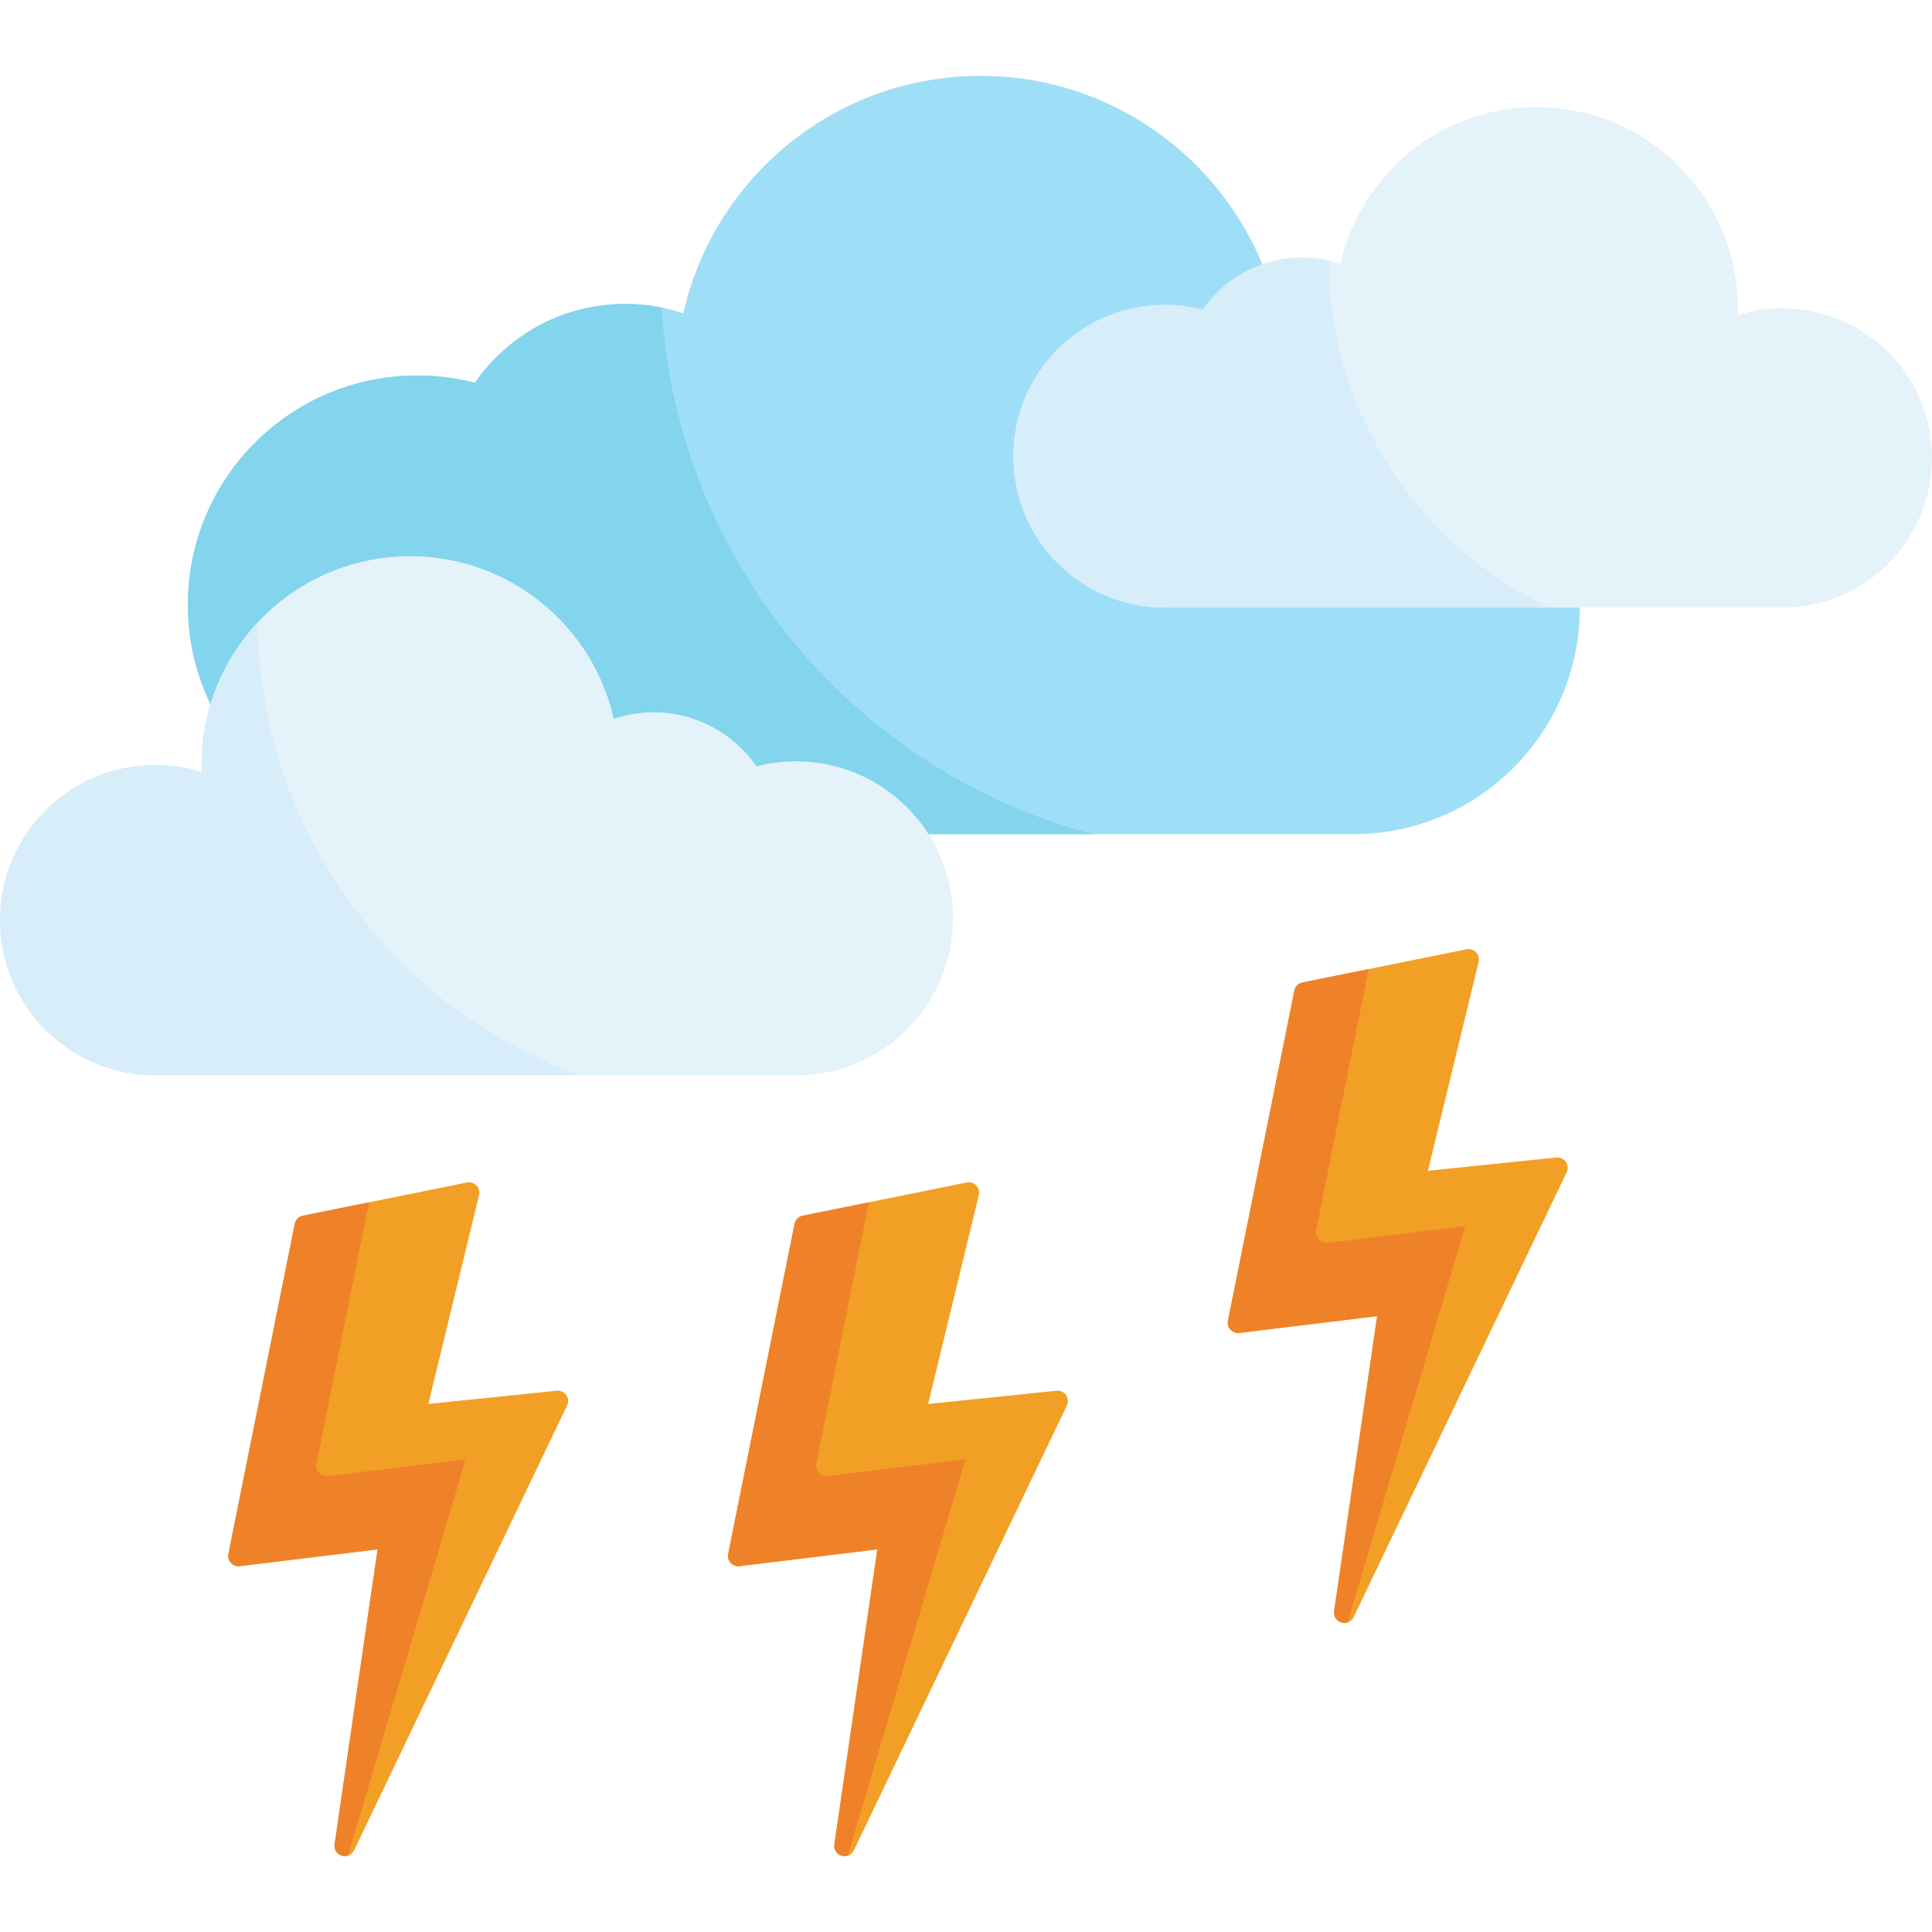
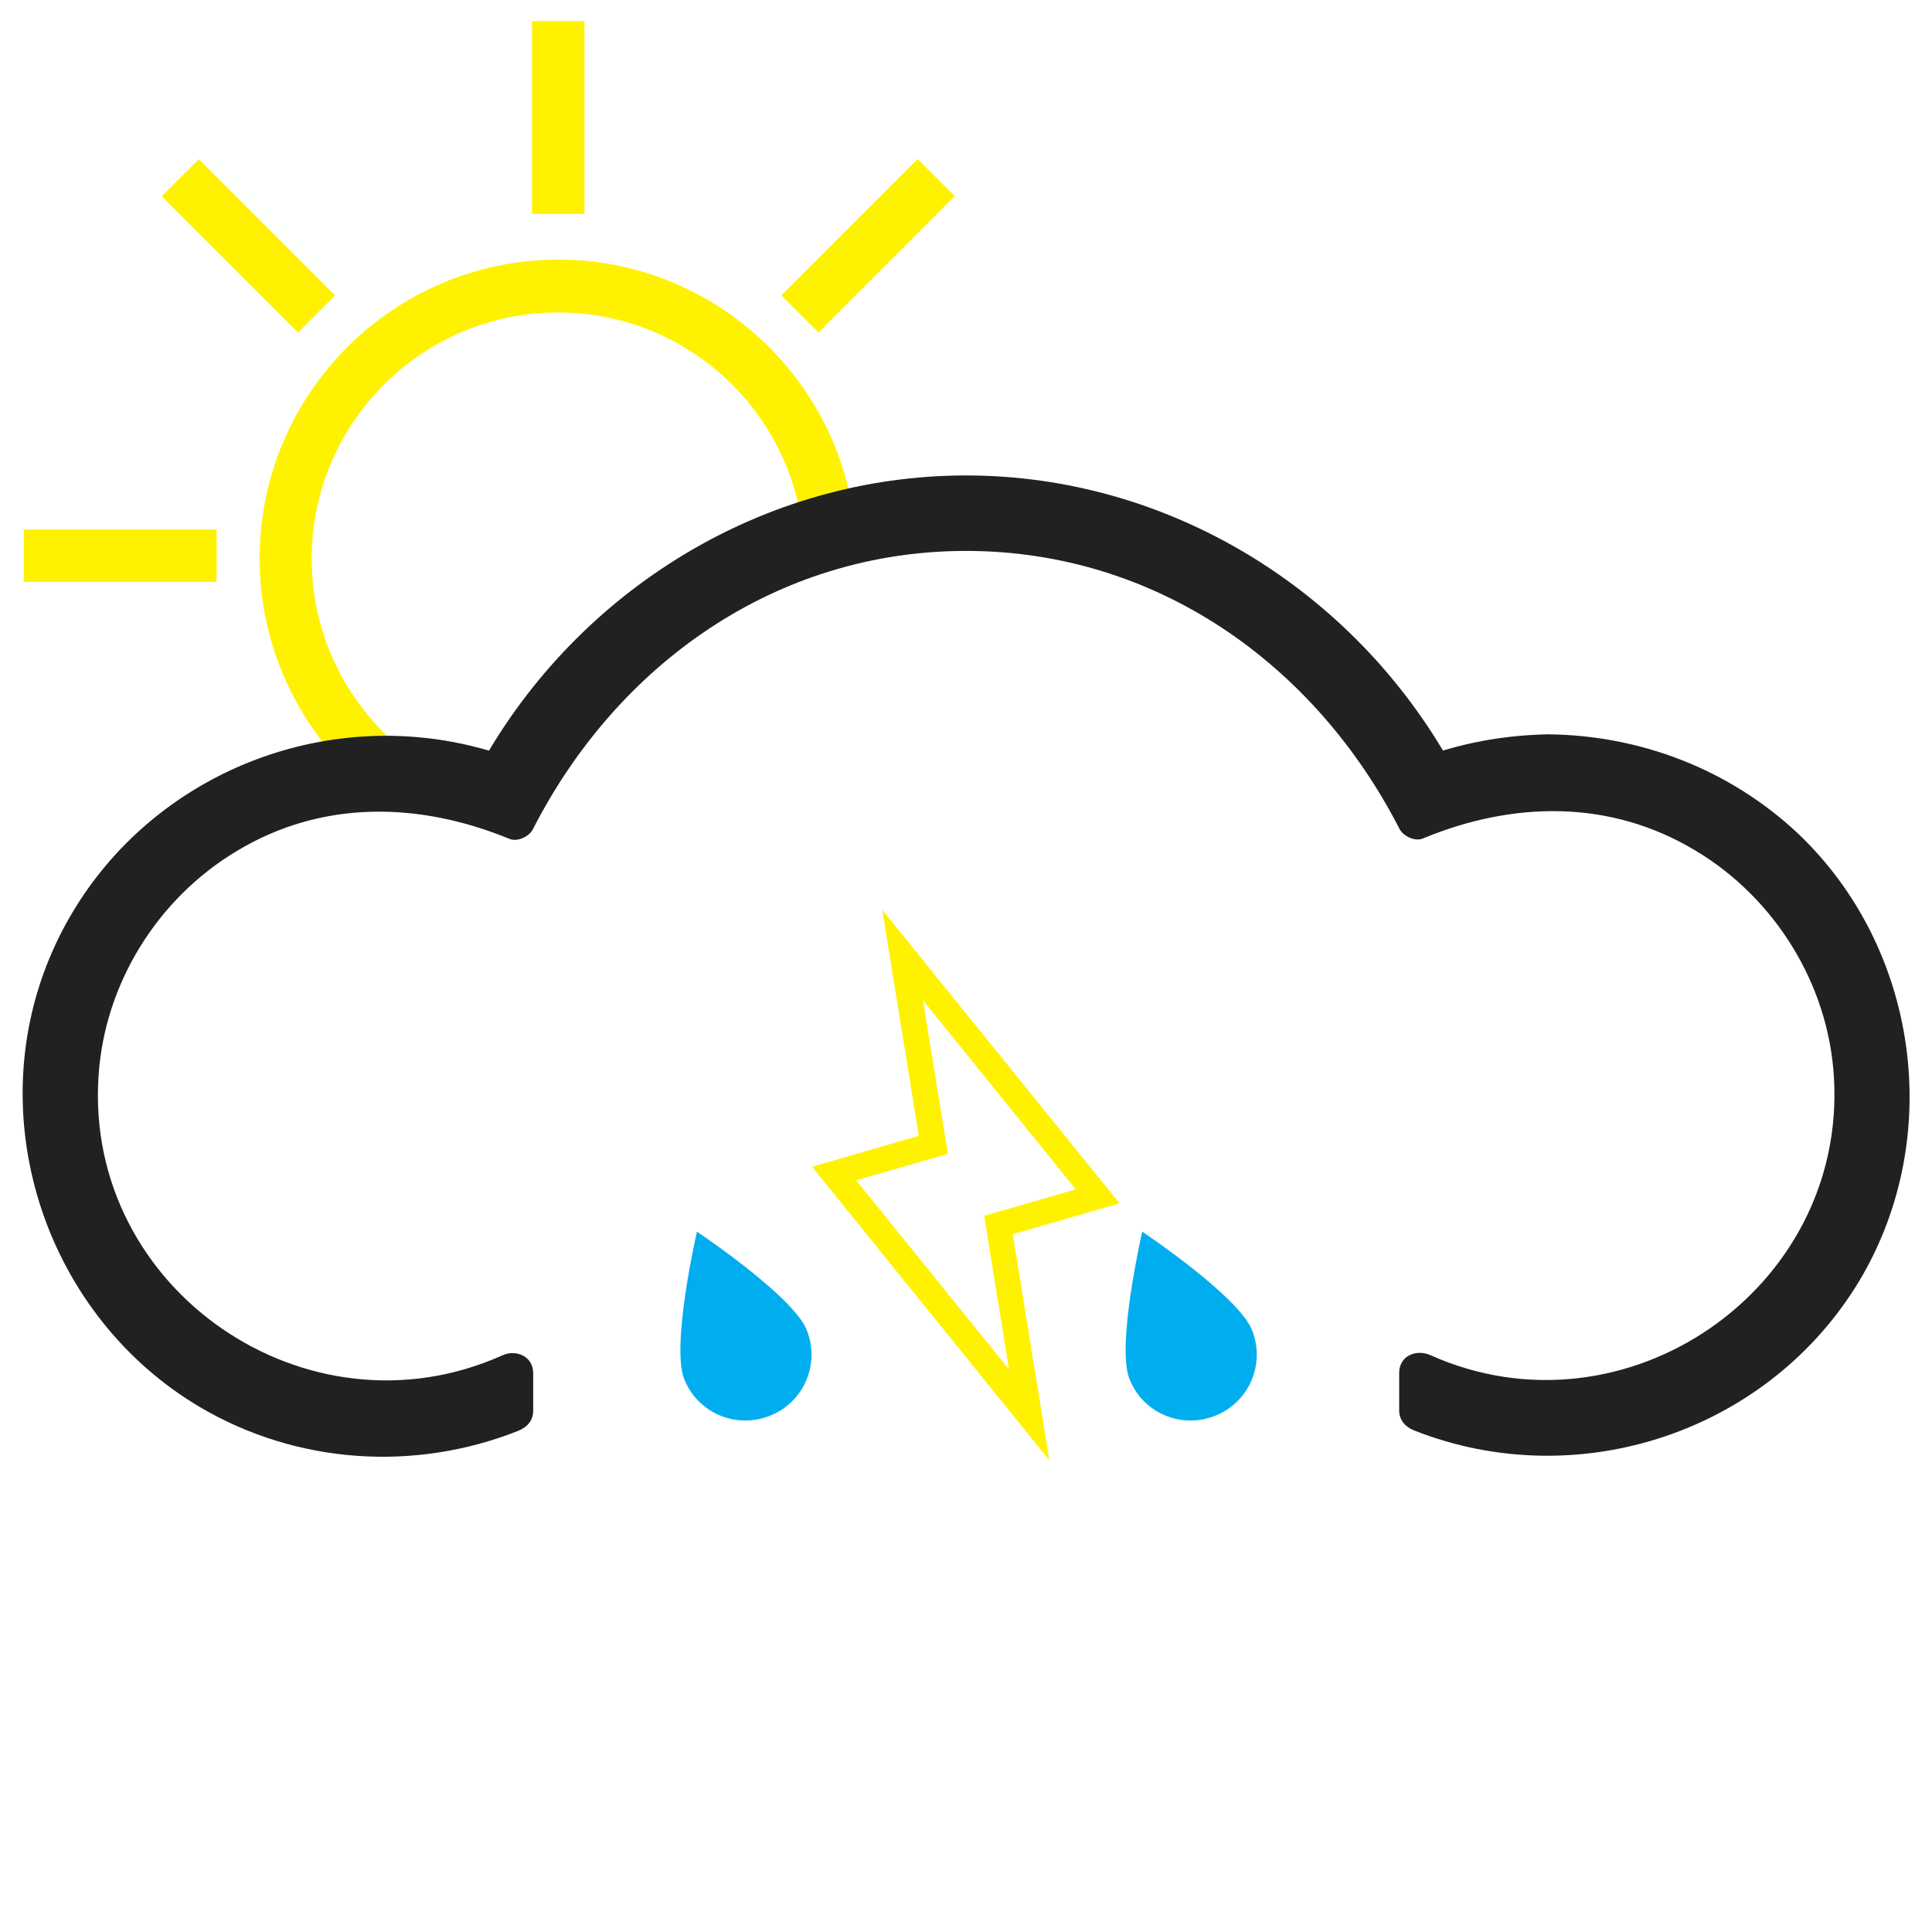
- <svg xmlns="http://www.w3.org/2000/svg" version="1.1" id="Layer_1" x="0px" y="0px" viewBox="0 0 512.001 512.001" style="enable-background:new 0 0 512.001 512.001;" xml:space="preserve">
-   <g>
-     <path style="fill:#F29F26;" d="M147.541,368.554l-34.023,3.512l13.439-55.364c0.22-0.91-0.038-1.869-0.688-2.543   c-0.649-0.674-1.597-0.969-2.515-0.785l-43.491,8.797c-1.08,0.218-1.925,1.063-2.142,2.143l-17.594,87.474   c-0.173,0.862,0.078,1.755,0.674,2.399c0.597,0.646,1.469,0.969,2.341,0.857l36.517-4.452l-11.395,78.175   c-0.196,1.339,0.616,2.619,1.911,3.013c0.264,0.08,0.533,0.118,0.798,0.118c1.029,0,2.004-0.585,2.469-1.555l56.449-117.886   c0.428-0.893,0.34-1.948-0.231-2.759C149.488,368.891,148.524,368.447,147.541,368.554z" />
-     <path style="fill:#F29F26;" d="M279.988,368.554l-34.022,3.512l13.437-55.364c0.221-0.91-0.037-1.869-0.686-2.543   c-0.649-0.674-1.597-0.969-2.515-0.785l-43.491,8.797c-1.08,0.218-1.925,1.063-2.142,2.143l-17.594,87.474   c-0.173,0.862,0.078,1.755,0.674,2.399c0.597,0.646,1.469,0.969,2.341,0.857l36.517-4.452l-11.395,78.175   c-0.196,1.339,0.616,2.619,1.911,3.013c0.264,0.08,0.533,0.118,0.798,0.118c1.029,0,2.004-0.585,2.469-1.555l56.45-117.886   c0.428-0.893,0.341-1.949-0.231-2.759C281.937,368.891,280.972,368.447,279.988,368.554z" />
-     <path style="fill:#F29F26;" d="M414.957,307.897c-0.572-0.809-1.534-1.256-2.519-1.146l-34.022,3.512l13.439-55.364   c0.22-0.91-0.038-1.869-0.688-2.543c-0.649-0.674-1.599-0.969-2.516-0.785l-43.491,8.797c-1.08,0.218-1.925,1.063-2.142,2.143   l-17.594,87.474c-0.173,0.862,0.078,1.755,0.674,2.399c0.597,0.646,1.469,0.967,2.341,0.857l36.517-4.452l-11.394,78.175   c-0.196,1.339,0.617,2.619,1.911,3.013c0.265,0.08,0.532,0.118,0.798,0.118c1.03,0,2.004-0.585,2.469-1.555l56.449-117.886   C415.615,309.761,415.527,308.706,414.957,307.897z" />
+ <svg xmlns="http://www.w3.org/2000/svg" version="1.1" id="Layer_1" x="0px" y="0px" viewBox="0 0 512 512" style="enable-background:new 0 0 512 512;" xml:space="preserve">
+   <defs id="defs2637" />
+   <style type="text/css" id="style2614">
+ 	.st0{fill:#FFF200;}
+ 	.st1{fill:#F1F2F2;}
+ 	.st2{fill-rule:evenodd;clip-rule:evenodd;fill:#00AEEF;}
+ </style>
+   <g id="XMLID_243_">
+     <g id="XMLID_263_">
+       <rect id="XMLID_269_" x="141" y="5.6" class="st0" width="13.9" height="51.1" />
+       <rect id="XMLID_268_" x="223.1" y="39.6" transform="matrix(0.7071 0.7071 -0.7071 0.7071 113.4376 -143.6061)" class="st0" width="13.9" height="51.1" />
+       <rect id="XMLID_267_" x="40.3" y="58.2" transform="matrix(0.7071 0.7071 -0.7071 0.7071 65.3387 -27.4852)" class="st0" width="51.1" height="13.9" />
+       <rect id="XMLID_266_" x="6.3" y="140.3" class="st0" width="51.1" height="13.9" />
+       <g id="XMLID_264_">
+         <path id="XMLID_265_" class="st0" d="M102.9,195.3c-12.5-11.9-20.3-28.7-20.3-47.2c0-36,29.3-65.3,65.3-65.3     c32.8,0,60,24.3,64.6,55.8c4.3-1.8,8.8-3.3,13.3-4.6C219.2,97,186.8,68.8,148,68.8c-43.7,0-79.2,35.5-79.2,79.2     c0,19.5,7.1,37.3,18.7,51.1C92.5,197.5,97.6,196.2,102.9,195.3z" />
+       </g>
+     </g>
  </g>
-   <g>
-     <path style="fill:#EF8229;" d="M351.796,329.367c-0.871,0.109-1.743-0.211-2.341-0.857c-0.597-0.645-0.847-1.537-0.674-2.399   l13.938-69.295l-17.558,3.552c-1.08,0.218-1.925,1.063-2.142,2.143l-17.594,87.474c-0.173,0.862,0.078,1.755,0.674,2.399   c0.597,0.646,1.469,0.967,2.341,0.857l36.517-4.452l-11.394,78.175c-0.196,1.339,0.617,2.619,1.911,3.013   c0.265,0.08,0.532,0.118,0.798,0.118c0.297,0,0.584-0.061,0.861-0.154l31.183-105.027L351.796,329.367z" />
-     <path style="fill:#EF8229;" d="M219.348,391.172c-0.872,0.109-1.743-0.211-2.341-0.857c-0.597-0.645-0.847-1.537-0.674-2.399   l13.938-69.295l-17.558,3.552c-1.08,0.218-1.925,1.063-2.142,2.143l-17.594,87.474c-0.173,0.862,0.078,1.755,0.674,2.399   c0.597,0.646,1.469,0.967,2.341,0.857l36.517-4.452l-11.394,78.175c-0.196,1.339,0.616,2.619,1.911,3.013   c0.265,0.08,0.532,0.118,0.798,0.118c0.297,0,0.584-0.061,0.861-0.154l31.184-105.027L219.348,391.172z" />
-     <path style="fill:#EF8229;" d="M86.899,391.172c-0.872,0.109-1.743-0.211-2.341-0.857c-0.597-0.645-0.847-1.537-0.674-2.399   l13.938-69.295l-17.558,3.552c-1.08,0.218-1.925,1.063-2.142,2.143l-17.594,87.474c-0.173,0.862,0.078,1.755,0.674,2.399   c0.597,0.646,1.469,0.967,2.341,0.857l36.517-4.452l-11.394,78.175c-0.196,1.339,0.616,2.619,1.911,3.013   c0.265,0.08,0.532,0.118,0.798,0.118c0.297,0,0.584-0.061,0.861-0.154l31.183-105.027L86.899,391.172z" />
+   <g id="XMLID_18_" style="fill:#212121;fill-opacity:1">
+     <g id="XMLID_46_" style="fill:#212121;fill-opacity:1">
+       <g id="XMLID_49_" style="fill:#212121;fill-opacity:1">
+         <path id="XMLID_52_" class="st1" d="M410.4,200.1c-10.4,0-20.7,1.8-30.5,5.4c-25.1-45.7-72.1-74-123.9-74     c-51.7,0-98.8,28.2-123.9,74c-9.9-3.6-20.1-5.4-30.5-5.4c-49.8,0-90.3,40.5-90.3,90.3s40.5,90.3,90.3,90.3     c11.8,0,23.4-2.3,34.2-6.8v-10c-10.7,5-22.3,7.7-34.2,7.7c-44.8,0-81.2-36.4-81.2-81.2s36.4-81.2,81.2-81.2     c10.6,0,21,2.1,30.9,6.2l3.9,1.6l1.9-3.7c23-44.8,68.1-72.7,117.7-72.7c49.6,0,94.7,27.8,117.7,72.7l1.9,3.7l3.9-1.6     c9.9-4.1,20.3-6.2,30.9-6.2c44.8,0,81.2,36.4,81.2,81.2s-36.4,81.2-81.2,81.2c-11.9,0-23.5-2.6-34.2-7.7v10     c10.8,4.5,22.4,6.8,34.2,6.8c49.8,0,90.3-40.5,90.3-90.3S460.2,200.1,410.4,200.1z" style="fill:#212121;fill-opacity:1" />
+         <g id="XMLID_50_" style="fill:#212121;fill-opacity:1">
+           <path id="XMLID_51_" class="st1" d="M410.4,194.6c-11,0.2-21.6,2-32,5.6c2.1,0.8,4.1,1.7,6.2,2.5c-26-46.5-75-76.7-128.6-76.7      c-53.6,0-102.6,30.2-128.6,76.7c2.1-0.8,4.1-1.7,6.2-2.5c-47.7-16.3-100.8,6.8-120.4,53.5C-5,297.2,12.4,348.9,53,372.9      c25.6,15.1,56.8,17.2,84.3,6.3c2.3-0.9,4-2.7,4-5.3c0-3.3,0-6.7,0-10c0-4.5-4.6-6.4-8.2-4.7c-51.6,23.1-110.6-17.3-107-73.8      c1.5-24.6,15.6-47.3,36.7-59.9c22.6-13.6,48.3-13,72.2-3.2c2.1,0.9,5.2-0.6,6.2-2.5C163.6,175.9,205.8,146,256,146      c50.2,0,92.4,29.8,114.9,73.7c1,1.9,4.1,3.4,6.2,2.5c23.9-9.9,49.6-10.4,72.2,3.2c21.1,12.6,35.2,35.4,36.7,59.9      c3.5,56.5-55.5,96.9-107,73.8c-3.7-1.6-8.2,0.2-8.2,4.7c0,3.3,0,6.7,0,10c0,2.6,1.7,4.4,4,5.3c43.6,17.2,94.2,0.3,118.2-40.1      c22.4-37.9,15.4-87.8-16.5-118.1C458.5,204,435,194.9,410.4,194.6c-7-0.1-7.1,10.9,0,10.9c51.3,0.7,92.3,47.1,83.8,98.5      c-8.9,54.1-66.3,84.3-116.5,64.6c1.3,1.8,2.7,3.5,4,5.3c0-3.3,0-6.7,0-10c-2.7,1.6-5.5,3.2-8.2,4.7c44.4,19.9,97.4,1,116.7-44.5      c17.6-41.3-0.5-90.9-40.6-111.1c-24.1-12.2-50.8-11.6-75.5-1.4c2.1,0.8,4.1,1.7,6.2,2.5c-24.2-47.2-70.4-79.1-124.3-79.1      c-53.9,0-100.1,31.9-124.3,79.1c2.1-0.8,4.1-1.7,6.2-2.5C95,194,44.7,209.3,23.8,252.3c-19.7,40.5-4.5,90.6,34.4,113.2      c24.8,14.4,54.4,14.8,80.3,3.2c-2.7-1.6-5.5-3.2-8.2-4.7c0,3.3,0,6.7,0,10c1.3-1.8,2.7-3.5,4-5.3c-54.8,21.6-116.7-17-117.6-77      c-0.8-59.3,58.7-99.9,113.9-81c2.2,0.8,5.1-0.5,6.2-2.5c24.2-43.2,69.3-71.3,119.2-71.3c49.9,0,94.9,28,119.1,71.3      c1.1,2,3.9,3.3,6.2,2.5c9.5-3.2,19-5,29.1-5.2C417.5,205.4,417.5,194.5,410.4,194.6z" style="fill:#212121;fill-opacity:1" />
+         </g>
+       </g>
+     </g>
  </g>
-   <path style="fill:#9FDEF7;" d="M418.652,159.922H308.269c-21.33,0-38.621-17.293-38.621-38.621s17.291-38.619,38.621-38.619  c3.355,0,6.608,0.43,9.713,1.232c4.076-5.883,10.15-10.271,17.242-12.198c-11.707-30.196-41.017-51.615-75.346-51.615  c-38.481,0-70.658,26.907-78.798,62.927c-4.827-1.611-9.988-2.495-15.359-2.495c-16.532,0-31.124,8.278-39.874,20.91  c-4.884-1.261-10.007-1.939-15.285-1.939c-33.57,0-60.782,27.212-60.782,60.78c0,9.74,2.304,18.94,6.378,27.1  c7.139-22.088,27.86-38.068,52.325-38.068c26.188,0,48.084,18.309,53.623,42.821c3.287-1.095,6.798-1.698,10.455-1.698  c11.248,0,21.179,5.634,27.134,14.229c3.323-0.857,6.809-1.319,10.401-1.319c14.049,0,26.454,7.009,33.93,17.717h67.315h31.751  h15.51c33.18,0,60.078-26.896,60.078-60.076C418.679,160.63,418.658,160.277,418.652,159.922z" />
-   <path style="fill:#E4F2F9;" d="M472.355,81.722c-4.137,0-8.124,0.635-11.873,1.81c0.022-0.6,0.047-1.201,0.047-1.81  c0-29.45-23.875-53.326-53.326-53.326c-25.396,0-46.63,17.757-52.001,41.527c-3.187-1.062-6.591-1.646-10.136-1.646  c-10.909,0-20.539,5.463-26.313,13.799c-3.224-0.833-6.603-1.279-10.087-1.279c-22.154,0-40.111,17.958-40.111,40.109  s17.958,40.111,40.111,40.111h163.69c21.894,0,39.645-17.75,39.645-39.645C512,99.473,494.249,81.722,472.355,81.722z" />
-   <path style="fill:#83D4ED;" d="M175.348,81.5c-3.112-0.631-6.329-0.968-9.628-0.968c-16.532,0-31.124,8.278-39.874,20.91  c-4.884-1.261-10.007-1.939-15.285-1.939c-33.57,0-60.782,27.212-60.782,60.78c0,9.74,2.304,18.94,6.378,27.1  c7.139-22.088,27.86-38.068,52.325-38.068c26.188,0,48.084,18.309,53.623,42.821c3.287-1.095,6.798-1.698,10.455-1.698  c11.248,0,21.179,5.634,27.134,14.229c3.323-0.857,6.809-1.319,10.401-1.319c14.049,0,26.454,7.009,33.93,17.717h45.661  C226.604,204.439,179.369,148.793,175.348,81.5z" />
-   <path style="fill:#D7EDF9;" d="M352.132,69.086c-2.274-0.517-4.635-0.809-7.067-0.809c-10.909,0-20.539,5.463-26.313,13.799  c-3.224-0.833-6.603-1.279-10.087-1.279c-22.154,0-40.111,17.958-40.111,40.109s17.958,40.111,40.111,40.111h101.939  C376.138,144.73,352.264,109.705,352.132,69.086z" />
-   <path style="fill:#E4F2F9;" d="M210.941,201.755c-3.614,0-7.121,0.464-10.464,1.327c-5.991-8.646-15.982-14.314-27.297-14.314  c-3.679,0-7.211,0.607-10.517,1.708c-5.572-24.66-27.599-43.079-53.945-43.079c-30.553,0-55.32,24.767-55.32,55.319  c0,0.631,0.026,1.254,0.047,1.878c-3.888-1.217-8.024-1.878-12.315-1.878C18.415,202.716,0,221.132,0,243.848  c0,22.715,18.415,41.127,41.13,41.127h108.757h29.739h31.314c22.981,0,41.61-18.63,41.61-41.609  C252.551,220.385,233.922,201.755,210.941,201.755z" />
-   <path style="fill:#D7EDF9;" d="M68.265,165c-9.218,9.883-14.867,23.137-14.867,37.717c0,0.631,0.026,1.254,0.047,1.878  c-3.888-1.217-8.024-1.878-12.315-1.878C18.415,202.716,0,221.132,0,243.848c0,22.715,18.415,41.127,41.13,41.127h108.757h3.68  C104.263,267.207,68.897,220.279,68.265,165z" />
-   <g>
- </g>
-   <g>
- </g>
-   <g>
- </g>
-   <g>
- </g>
-   <g>
- </g>
-   <g>
- </g>
-   <g>
- </g>
-   <g>
- </g>
-   <g>
- </g>
-   <g>
- </g>
-   <g>
- </g>
-   <g>
- </g>
-   <g>
- </g>
-   <g>
- </g>
-   <g>
- </g>
+   <path id="XMLID_114_" class="st2" d="M181.3,365.4c3.5,9,13.7,13.4,22.7,9.8c9-3.5,13.4-13.7,9.8-22.7c-3.5-9-29.1-26.1-29.1-26.1  S177.8,356.4,181.3,365.4z" />
+   <g id="XMLID_144_">
+     <path id="XMLID_182_" class="st0" d="M278.1,387l-62.9-77.8l28.3-8.2l-9.7-59.9l62.9,77.8l-28.3,8.2L278.1,387z M226.9,312.8   l40.5,50.1l-6.6-40.7l24.3-7l-40.5-50.1l6.6,40.7L226.9,312.8z" />
+   </g>
+   <path id="XMLID_1_" class="st2" d="M299.3,365.4c3.5,9,13.7,13.4,22.7,9.8c9-3.5,13.4-13.7,9.8-22.7c-3.5-9-29.1-26.1-29.1-26.1  S295.8,356.4,299.3,365.4z" />
</svg>
